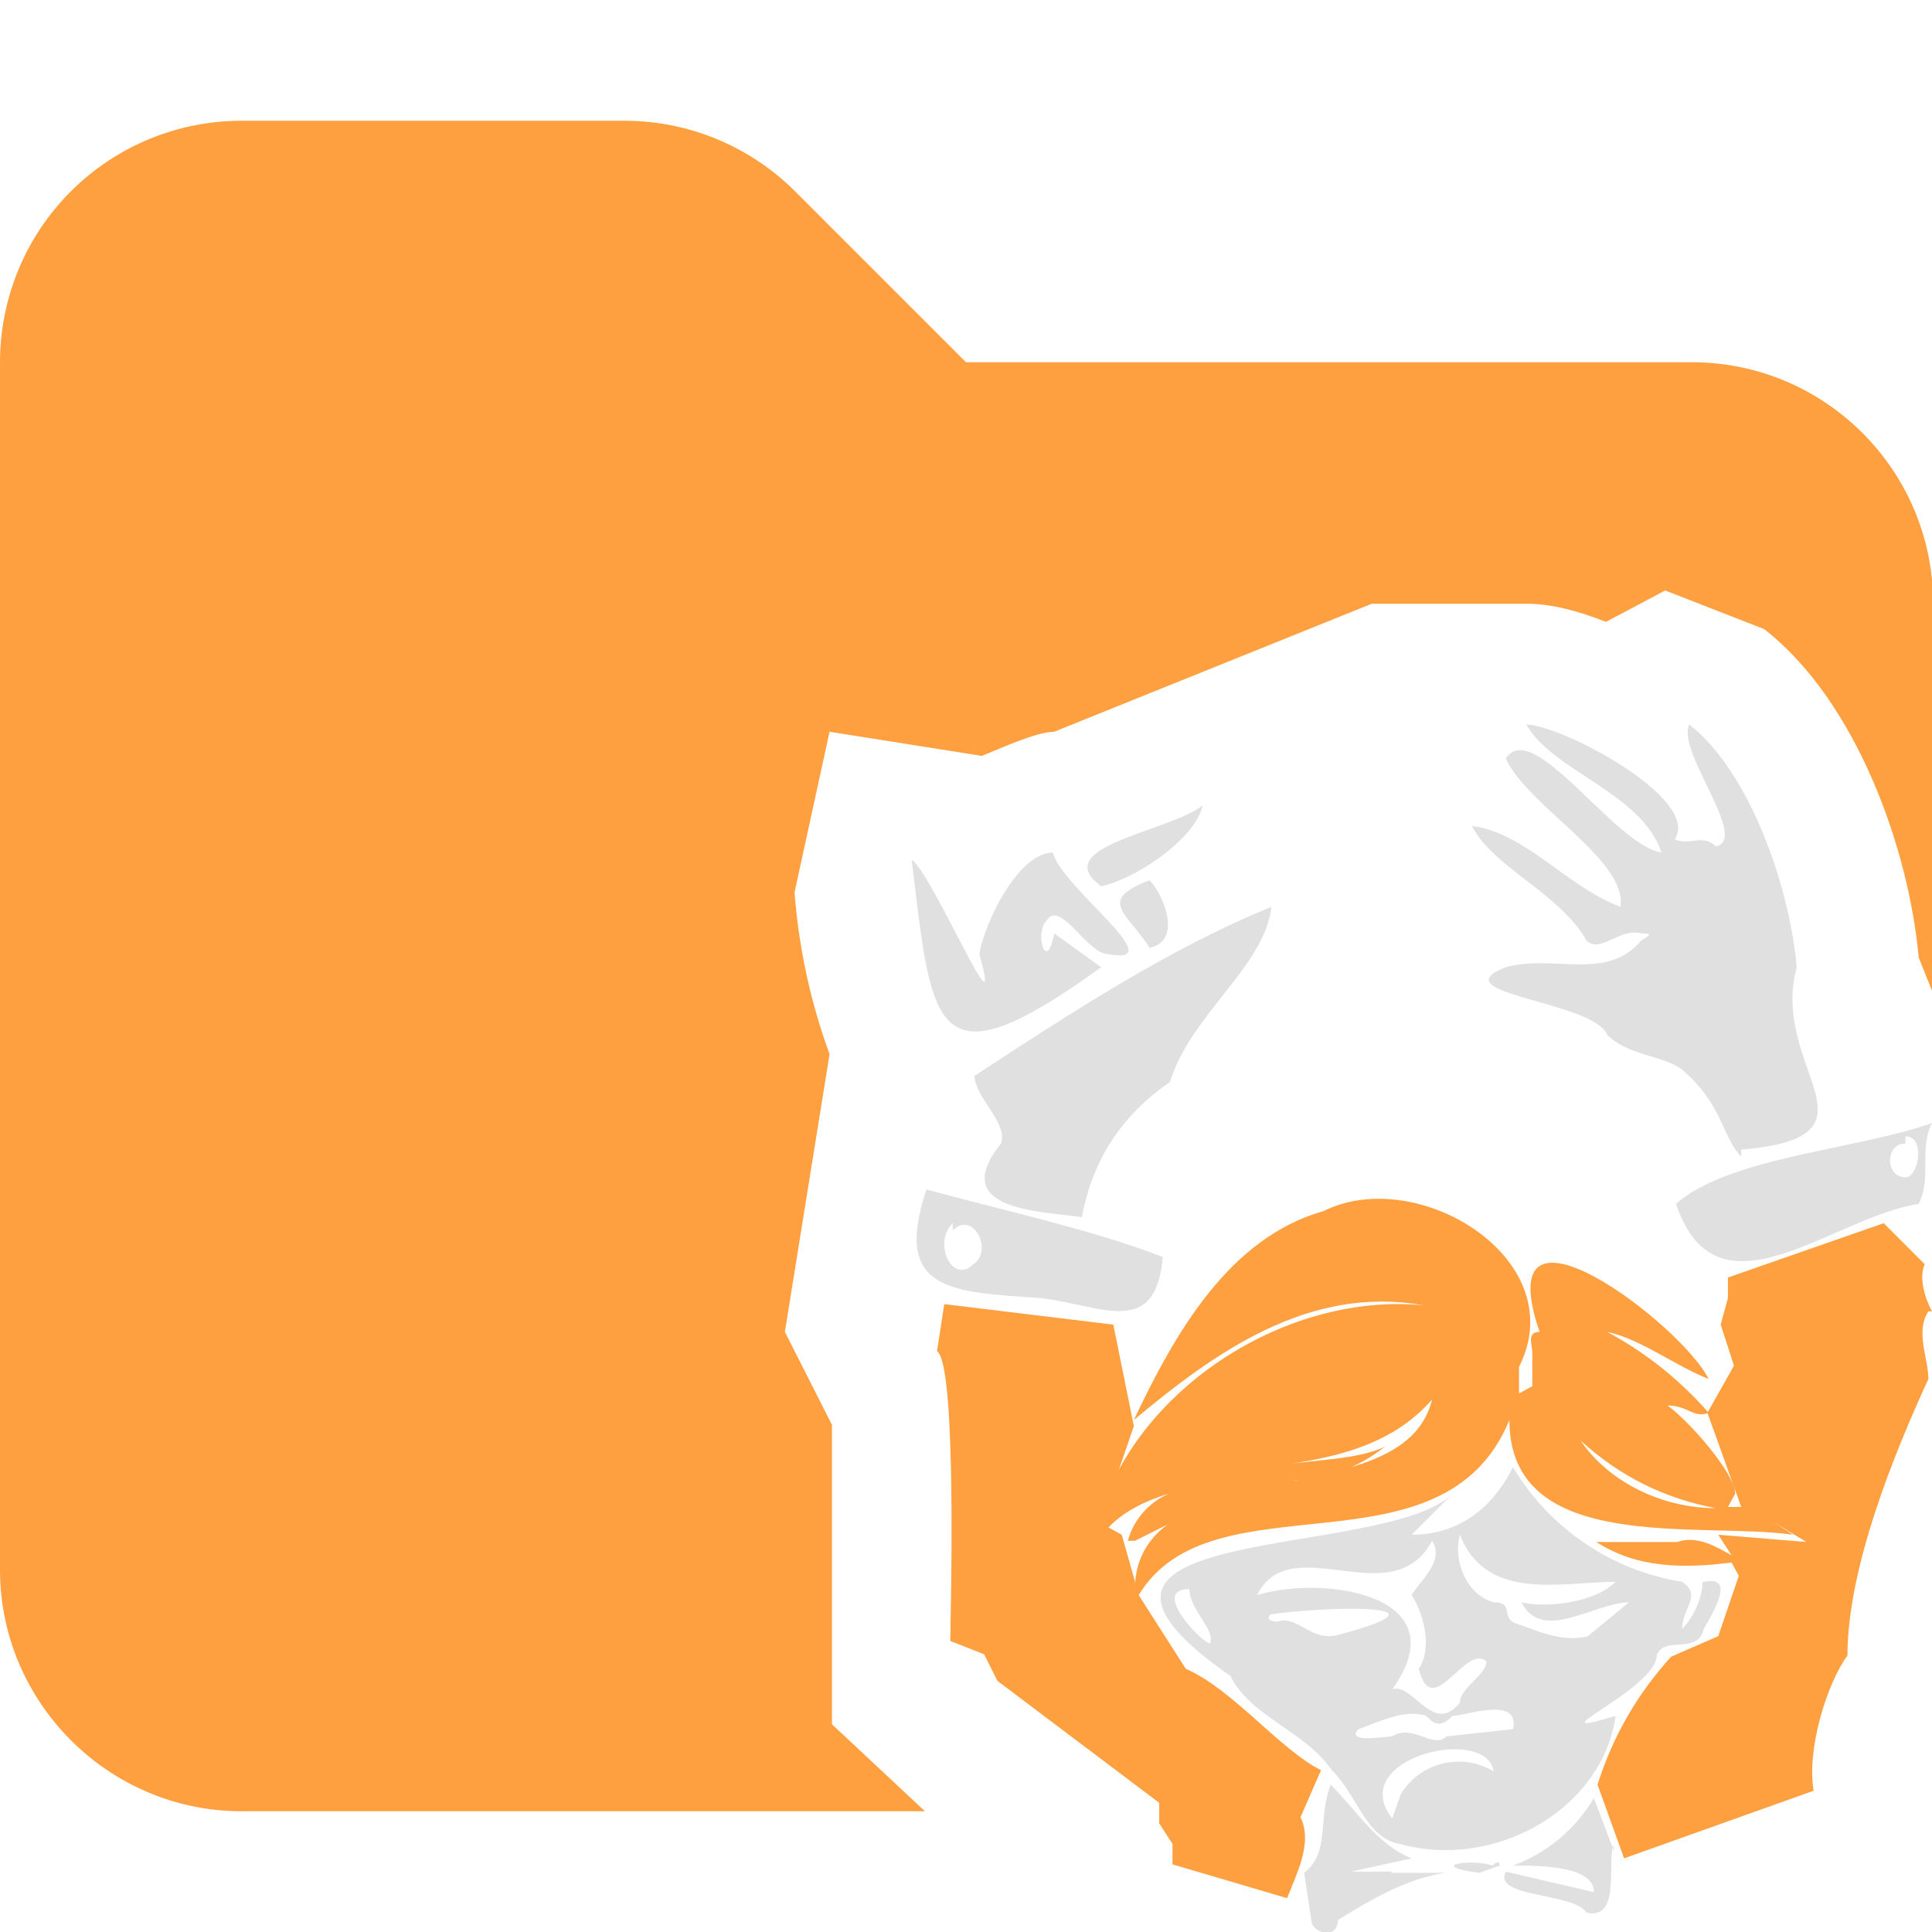
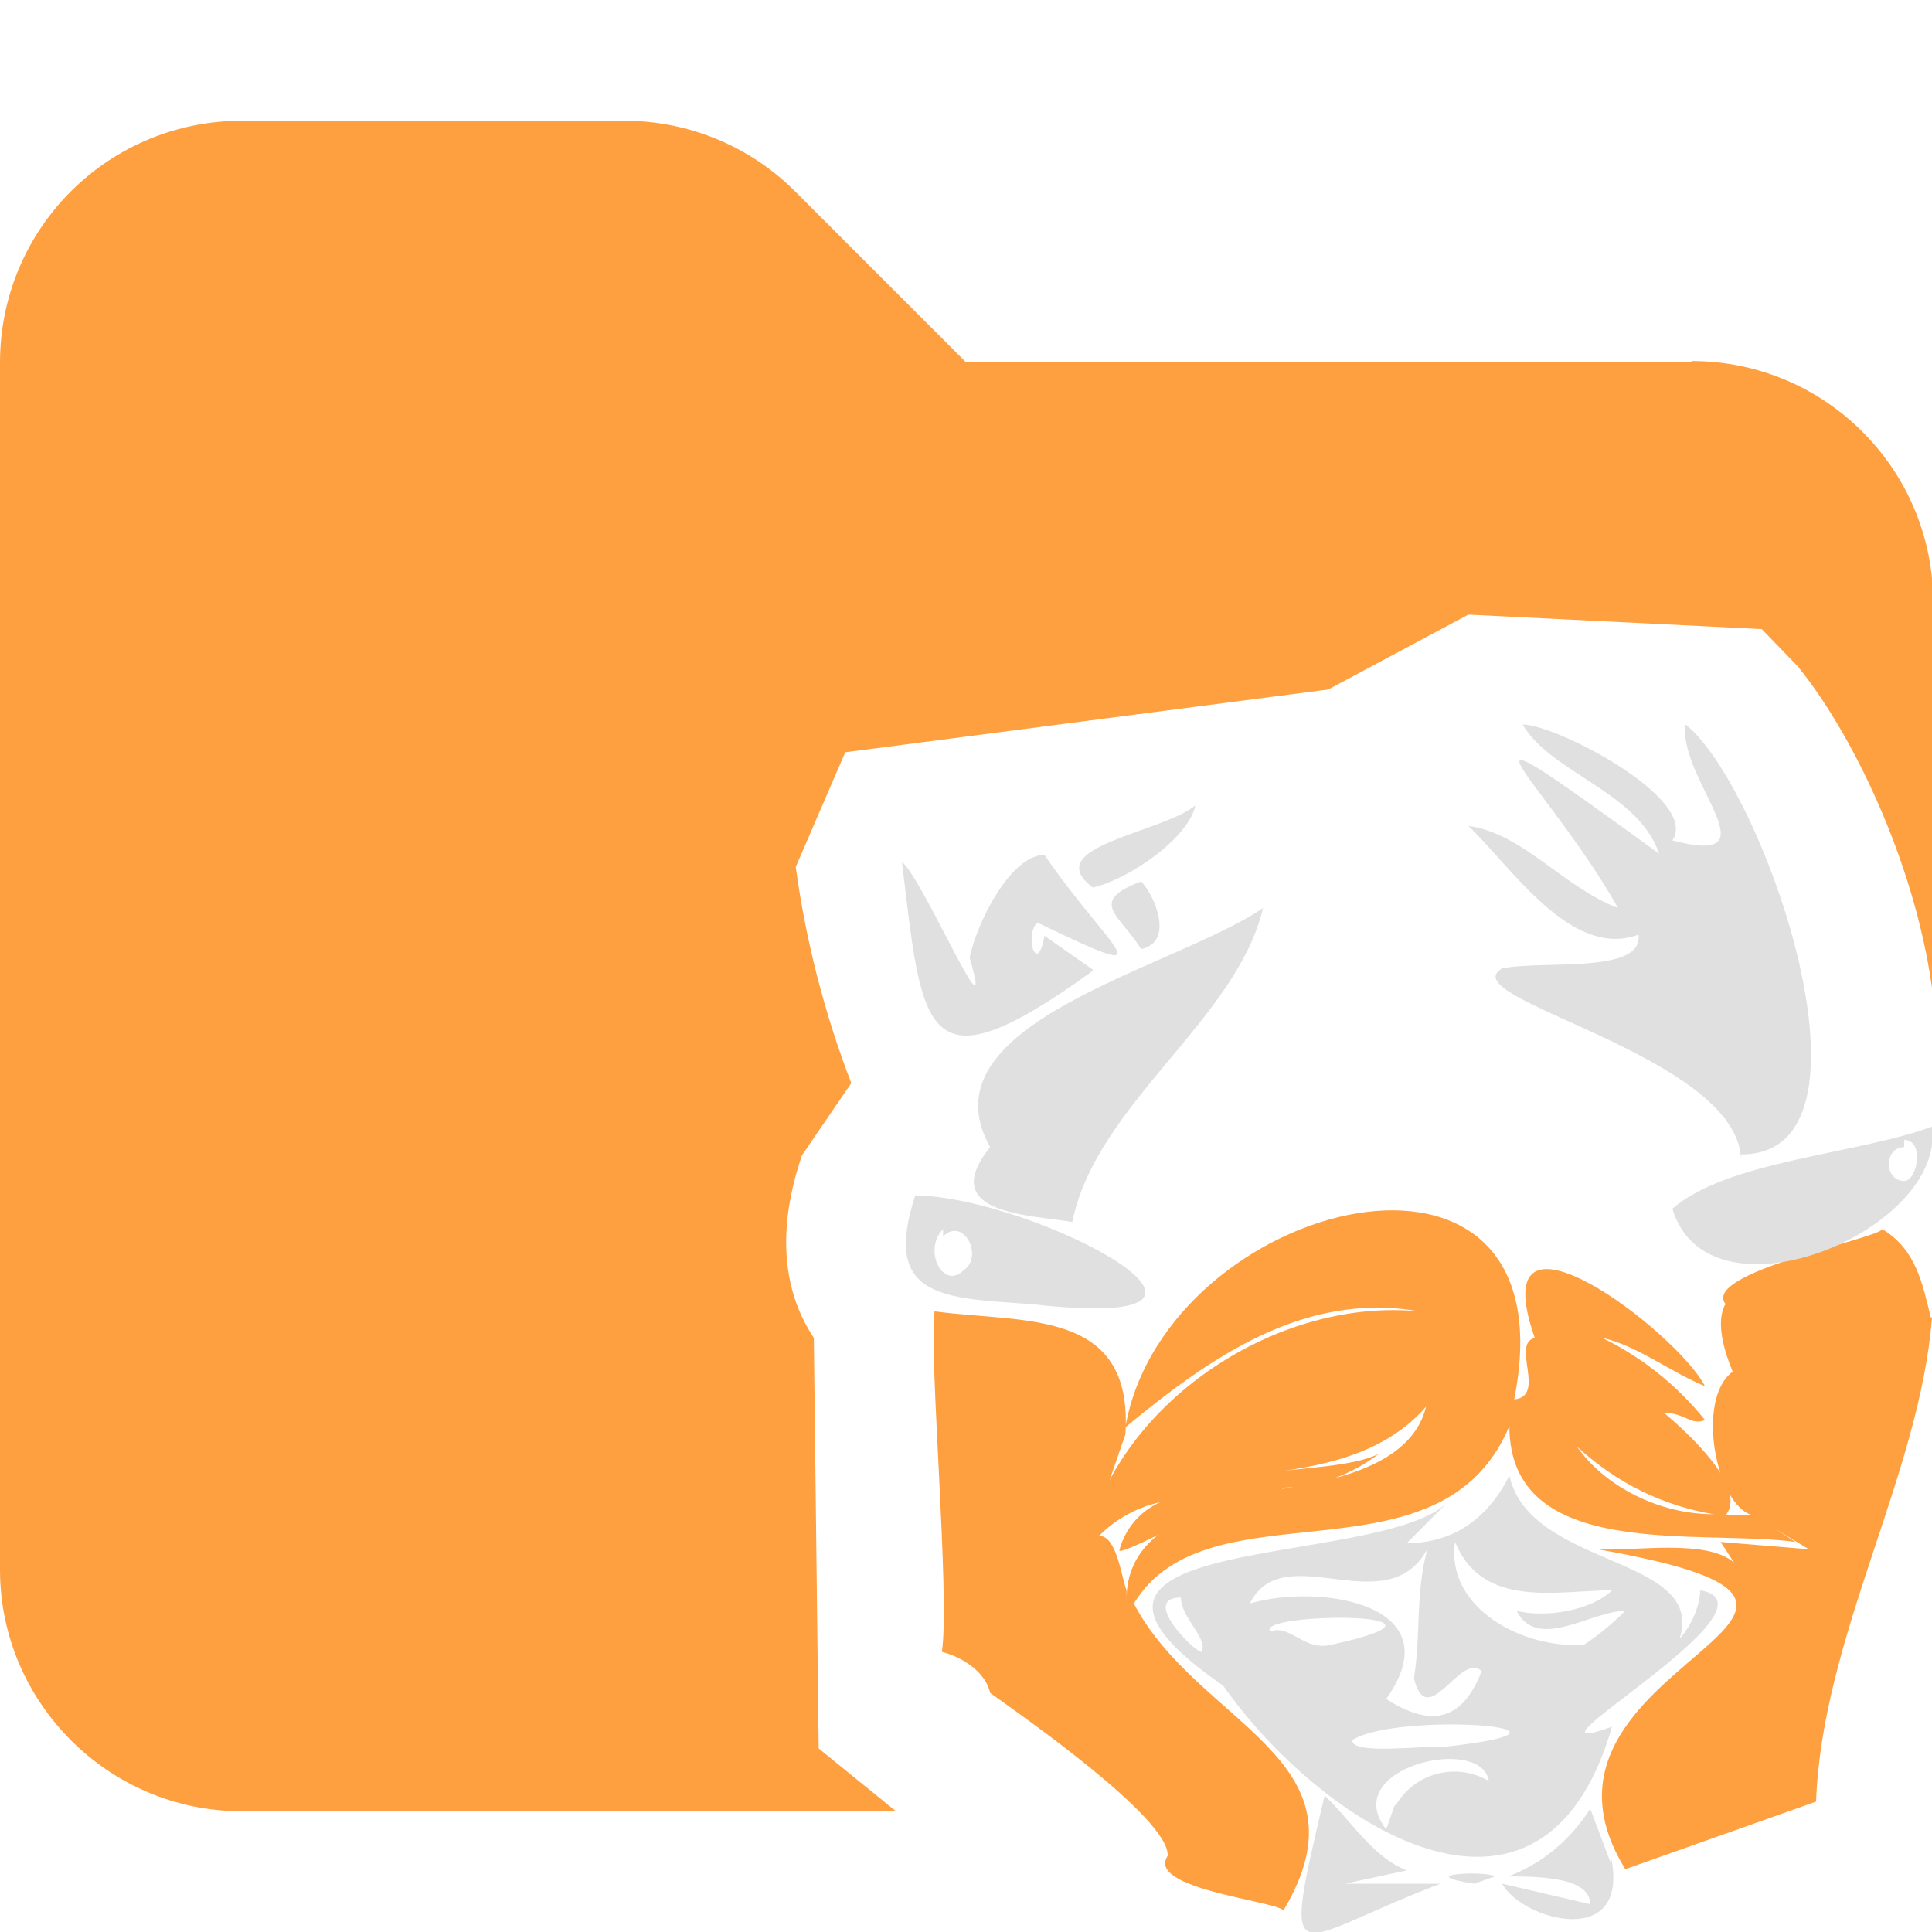
<svg xmlns="http://www.w3.org/2000/svg" viewBox="0 0 16 16">
-   <path fill="#ffa040" d="M14 3H8L6.59 1.59A2 2 0 0 0 5.18 1H2.01A2 2 0 0 0 0 3v10c0 1.1.9 2 2 2h5.66l-.77-.72V11.8l-.39-.77.37-2.3a5 5 0 0 1-.29-1.34l.29-1.33 1.26.2c.13-.05.45-.2.6-.2L11.36 5h1.29q.27 0 .65.15l.49-.26.82.32c.77.6 1.2 1.83 1.28 2.72l.12.3V5a2 2 0 0 0-2-2Z" />
-   <path fill="#ffa040" d="M16 10.86c-.06-.11-.11-.28-.06-.39l-.34-.34-1.29.45v.17l-.06.22.11.34-.22.39.28.78h.11-.22l.06-.11c0-.17-.39-.61-.56-.73.17 0 .22.11.34.06a3 3 0 0 0-.84-.67c.28.06.56.28.84.39-.22-.45-1.84-1.68-1.4-.39-.11 0-.06.11-.06.17v.28l-.11.06v-.22c.45-.89-.84-1.68-1.62-1.29-.78.22-1.23 1.01-1.57 1.73.67-.56 1.45-1.12 2.4-.95-1.12-.11-2.35.67-2.68 1.73s.28-.73.28-.73l-.17-.84-1.4-.17-.06.39c.17.11.11 2.24.11 2.4l.28.11.11.22 1.34 1.01v.17l.11.17v.17l.95.28c.06-.17.22-.45.11-.67l.17-.39c-.34-.17-.73-.67-1.12-.84l-.39-.61c.61-1.01 2.52-.11 3.07-1.45 0 1.12 1.57.84 2.35.95l-.17-.11.28.17-.73-.06.11.17c-.11-.06-.28-.17-.45-.11h-.67c.34.22.73.22 1.12.17l.06.11-.17.5-.39.17q-.42.46-.61 1.06l.22.61 1.57-.56c-.06-.34.11-.89.28-1.12 0-.73.39-1.68.67-2.29 0-.17-.11-.39 0-.56ZM9.4 13.1l-.11-.39-.11-.06q.17-.18.5-.28a.6.6 0 0 0-.34.39h.06l.56-.28c-.34.11-.56.34-.56.67zm1.29-.84q.44-.01.78-.28c-.22.11-.61.11-1.01.17.56-.06 1.06-.17 1.4-.56-.11.45-.61.56-1.12.67zm2.4-.33q.48.44 1.12.56c-.45 0-.89-.22-1.12-.56" />
-   <path fill="#e0e0e0" d="m13.37 15.34-.17-.45a1.3 1.3 0 0 1-.67.56c.22 0 .67 0 .67.22l-.73-.17c-.11.22.56.17.67.34.28.06.17-.39.22-.56zm-1.84.16h-.34l.5-.11c-.28-.11-.45-.39-.67-.61-.11.28 0 .56-.22.73l.06.39c0 .11.22.17.22 0 .28-.17.56-.34.89-.39h-.45Zm.89-.05s0-.06-.06 0c-.17-.06-.56 0-.11.06zm1.46-5.48c.34 1.01 1.29.11 2.01 0 .11-.22 0-.45.11-.67-.61.22-1.68.28-2.12.67m1.9-.22c-.17 0-.17-.28 0-.28v-.06c.17 0 .11.34 0 .34m-8.11.11c-.28.84.22.84.95.89.5.06.95.34 1.01-.34-.56-.22-1.34-.39-1.96-.56Zm.39.61c-.17.17-.34-.17-.17-.34v.06c.17-.17.34.17.17.28" />
-   <path fill="#e0e0e0" d="M14.1 13.1c0 .11-.06.28-.17.39 0-.17.17-.28 0-.39a2 2 0 0 1-1.4-.95c-.17.34-.45.56-.84.56l.34-.34c-.56.56-3.69.22-1.84 1.51.17.34.61.45.84.78.22.22.28.56.56.61.78.22 1.68-.28 1.79-1.06-.73.22.34-.22.34-.5.06-.17.34 0 .39-.22.06-.11.28-.45 0-.39Zm-4.25.06c0 .17.22.34.17.45-.06 0-.5-.45-.17-.45m2.01-.4c.11.17-.11.34-.17.45.11.17.17.45.06.61.11.45.39-.22.56-.06 0 .11-.22.22-.22.34-.22.28-.39-.17-.56-.11.56-.78-.56-.95-1.12-.78.28-.56 1.12.17 1.45-.45m-1.28.67s-.11 0-.06-.06c.39-.06 1.62-.11.56.17-.22.06-.34-.17-.5-.11m1.02 1.43-.07.2c-.39-.5.78-.78.84-.39a.56.56 0 0 0-.77.19m.38-.48c-.11.11-.28-.11-.45 0-.06 0-.39.06-.28-.06.17-.06.39-.17.56-.11.06.06.11.11.22 0 .11 0 .56-.17.5.11zm1.17-.83c-.22.06-.45-.06-.61-.11-.11-.06 0-.17-.17-.17-.22-.06-.34-.34-.28-.56.22.56.84.39 1.29.39-.17.17-.56.22-.78.17.17.34.61 0 .89 0zM9.52 7.29c-.45.17-.17.28 0 .56.28-.06.11-.45 0-.56m-.4.05c.28-.06.78-.39.84-.67-.28.22-1.29.34-.84.67m0 .67-.39-.28c-.06.34-.17 0-.06-.11.11-.17.34.28.5.28.56.11-.39-.56-.45-.84-.28 0-.56.56-.61.84.22.78-.39-.67-.56-.78.17 1.4.17 1.9 1.57.89m-.83 1.46c-.45.56.34.56.67.61q.13-.71.73-1.12c.17-.56.78-.95.84-1.45-.84.34-1.68.89-2.46 1.4 0 .17.28.39.22.56m6.14.05c1.23-.11.22-.67.45-1.51-.06-.67-.39-1.62-.89-2.01-.11.22.5.95.22 1.01-.11-.11-.22 0-.34-.06.22-.34-.95-.95-1.23-.95.22.39.95.56 1.12 1.06-.39-.06-1.06-1.12-1.29-.78.17.39 1.01.84.95 1.23-.45-.17-.78-.61-1.23-.67.17.34.73.56.95.95.11.11.28-.11.45-.06.06 0 .11 0 0 .06-.28.34-.73.11-1.12.22-.56.22.73.28.84.56.17.17.45.17.61.28.34.28.34.56.5.73v-.06Z" />
+   <path fill="#ffa040" d="M14 3H8L6.59 1.59A2 2 0 0 0 5.18 1H2.01A2 2 0 0 0 0 3v10c0 1.1.9 2 2 2h5.42l-.64-.52-.04-3.4c-.4-.6-.17-1.29-.1-1.51l.41-.6a8 8 0 0 1-.46-1.79L7 6.23l4-.52 1.16-.62 2.43.12.3.31c.5.62 1 1.73 1.12 2.74V4.99a2 2 0 0 0-2-2Z" />
+   <path fill="#ffa040" d="M15.99 10.91c-.07-.28-.12-.56-.4-.73-.08.09-1.5.36-1.3.62-.09.15 0 .42.06.56-.31.22-.14 1.12.17 1.19h-.23c.19-.23-.32-.69-.51-.85.17 0 .23.11.34.06a2.5 2.5 0 0 0-.85-.68c.28.06.56.28.85.4-.23-.45-1.86-1.69-1.41-.4-.2.05.1.48-.17.51.5-2.52-2.89-1.67-3.22.23.68-.56 1.47-1.13 2.43-.96-1.13-.11-2.37.68-2.71 1.75s.28-.73.28-.73c.07-1.05-.84-.92-1.58-1.02-.05.35.13 2.38.06 2.82.16.04.36.16.4.34.25.18 1.49 1.04 1.47 1.35-.18.27.87.37.96.45.75-1.26-.71-1.53-1.24-2.54.62-1.02 2.54-.11 3.11-1.47 0 1.13 1.58.85 2.37.96l-.17-.11.28.17-.73-.06.11.17c-.23-.2-.84-.09-1.13-.11 2.95.52-.83.93.23 2.65l1.58-.56c.05-1.37.86-2.71.96-4.01Zm-6.66 2.26c-.04-.09-.08-.46-.23-.45.11-.11.28-.23.51-.28a.6.6 0 0 0-.34.4c.01.04.6-.27.62-.28-.34.11-.56.34-.56.68v-.06Zm1.3-.85q.43-.01.79-.28c-.23.11-.62.11-1.02.17.56-.06 1.07-.17 1.41-.56-.11.45-.67.6-1.19.68Zm2.43-.34q.49.45 1.13.56c-.45 0-.9-.23-1.13-.56" />
+   <path fill="#e0e0e0" d="m13.34 15.43-.17-.45q-.26.4-.68.56c.23 0 .68 0 .68.23l-.73-.17c.16.3 1.07.56.9-.23zm-1.86.17h-.34l.51-.11c-.28-.11-.45-.4-.68-.62-.37 1.57-.28 1.2.96.73zm.9-.06c-.07-.05-.7-.02-.17.06zm1.47-5.53c.3 1 2.27.18 2.15-.68-.62.23-1.69.28-2.15.68m1.92-.23c-.17 0-.17-.28 0-.28v-.06c.17 0 .11.34 0 .34m-8.19.12c-.28.85.23.85.96.9 2.19.25.02-.89-.96-.9m.4.62c-.17.17-.34-.17-.17-.34v.06c.17-.17.34.17.17.28" />
+   <path fill="#e0e0e0" d="M14.08 13.17c0 .11-.06.28-.17.4.22-.69-1.24-.58-1.41-1.35-.17.34-.45.56-.85.56l.34-.34c-.56.56-3.73.23-1.86 1.52.8 1.14 2.64 2.35 3.22.34-.95.34 1.48-1 .73-1.13m-4.3.06c0 .17.23.34.17.45-.06 0-.51-.45-.17-.45m2.04-.4c-.1.38-.05.68-.11 1.07.11.45.39-.23.56-.06-.18.47-.48.43-.79.23.56-.79-.56-.96-1.13-.79.28-.56 1.13.17 1.47-.45m-1.3.68c-.13-.16 1.79-.17.51.11-.23.06-.34-.17-.51-.11m1.03 1.44-.07.2c-.4-.51.79-.79.85-.4a.56.56 0 0 0-.77.2Zm.38-.48c-.1-.02-.75.07-.73-.06.38-.24 2.22-.1.73.06m1.19-.85c-.5.04-1.15-.3-1.07-.85.23.56.85.4 1.3.4-.17.17-.56.23-.79.17.17.34.62 0 .9 0q-.16.16-.34.28M9.45 7.3c-.45.17-.17.28 0 .56.28-.06.11-.45 0-.56m-.4.05c.28-.06.79-.4.85-.68-.28.23-1.3.34-.85.68m0 .68-.4-.28c-.06.34-.17 0-.06-.11 1.12.54.6.23.06-.56-.28 0-.56.56-.62.85.23.79-.4-.68-.56-.79.17 1.41.17 1.92 1.58.9Z" />
+   <path fill="#e0e0e0" d="M8.2 9.5c-.45.56.34.56.68.62.2-.98 1.36-1.67 1.58-2.6-.73.5-2.84.95-2.26 1.98m6.21.06c1.26.02.2-3.04-.45-3.56-.07.45.76 1.19-.11.96.23-.34-.96-.96-1.24-.96.23.4.96.56 1.13 1.07-1.98-1.44-.95-.63-.34.45-.45-.17-.79-.62-1.24-.68.35.33.85 1.11 1.41.9.04.33-.79.21-1.13.28-.44.25 1.94.71 1.98 1.58v-.06Z" />
</svg>
